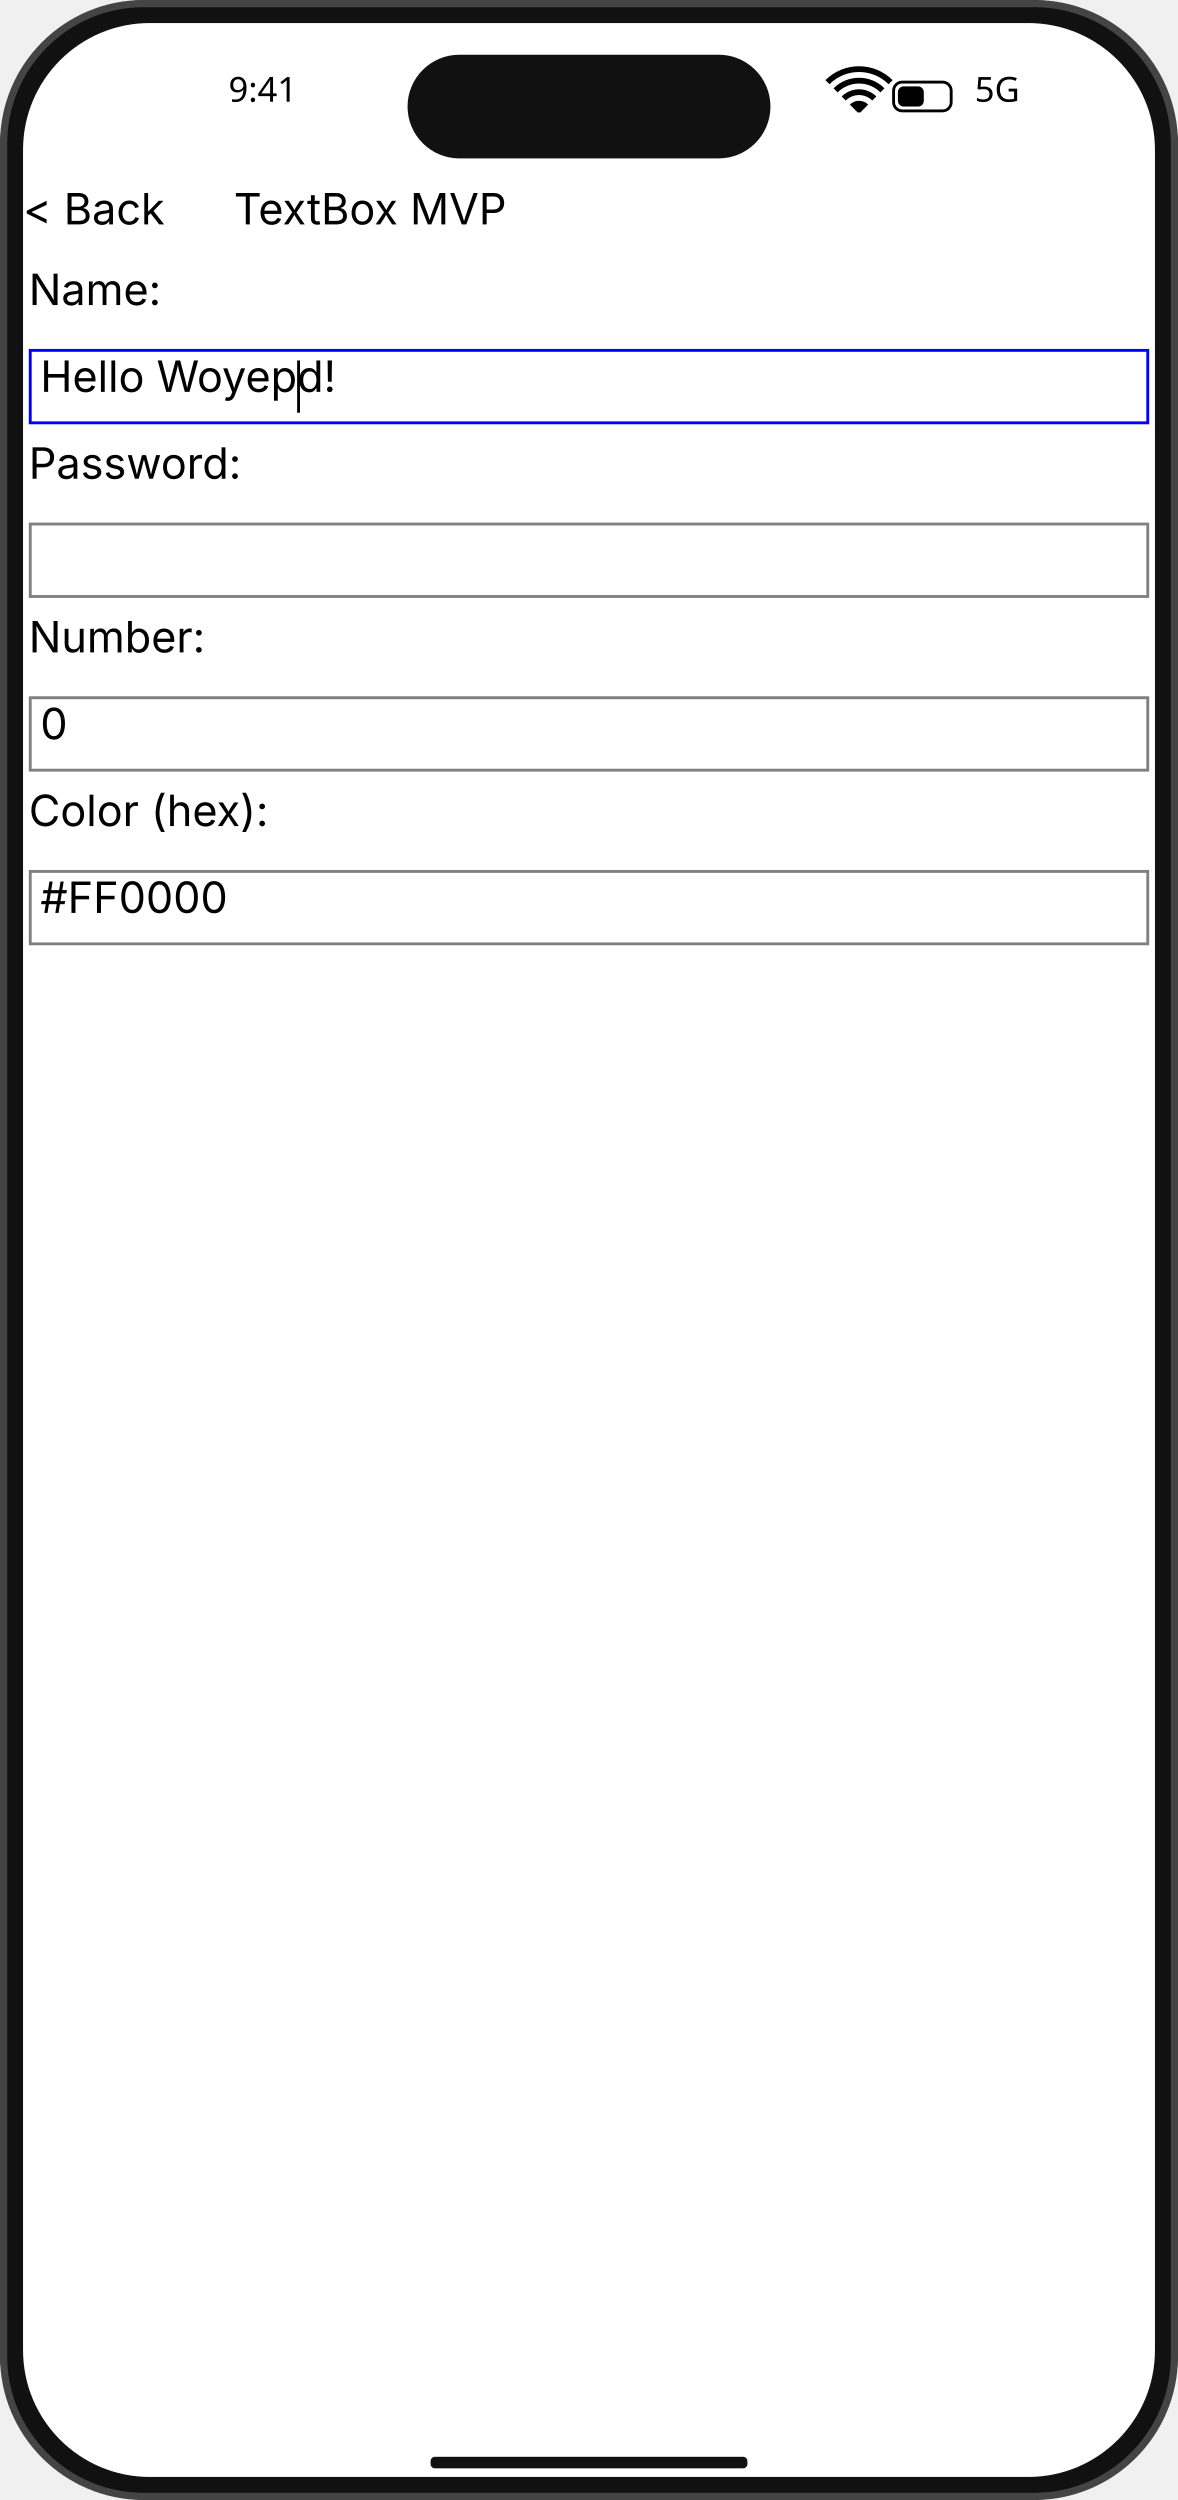
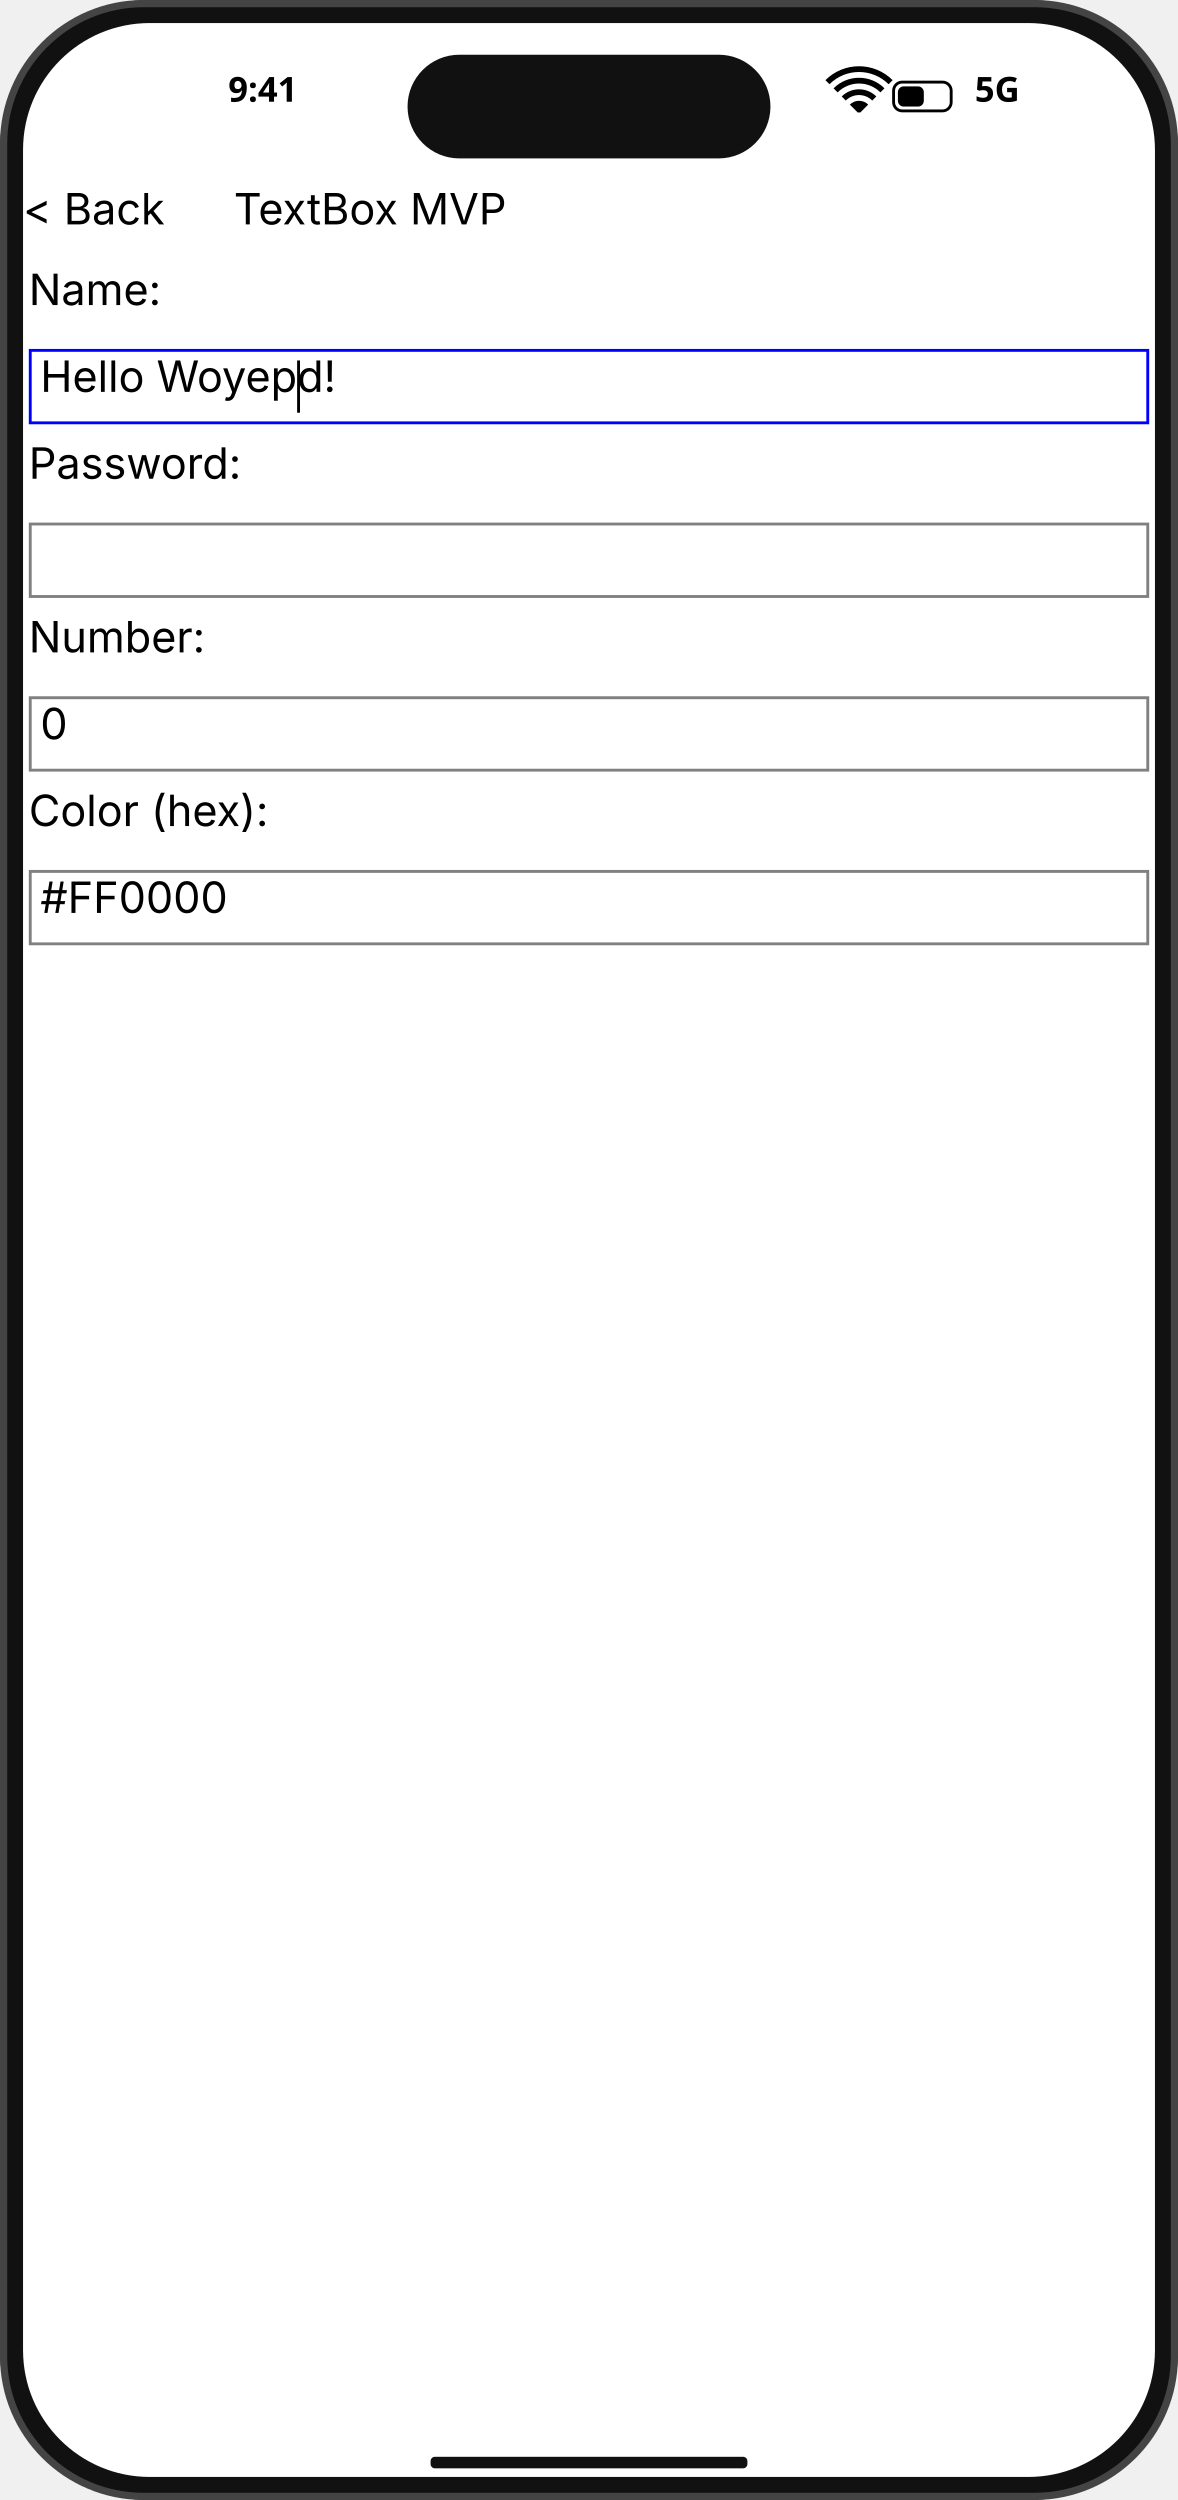
<svg xmlns="http://www.w3.org/2000/svg" width="409" height="868" viewBox="0 0 409 868">
  <defs>
    <clipPath id="clip0">
      <path d="M 52 8 H 357 A 44 44 0 0 1 401 52 V 816 A 44 44 0 0 1 357 860 H 52 A 44 44 0 0 1 8 816 V 52 A 44 44 0 0 1 52 8 Z " clip-rule="nonzero" />
    </clipPath>
  </defs>
  <g clip-path="url(#clip0)">
    <g transform="translate(8,8)">
      <rect x="0" y="0" width="393" height="852" fill="#FFFFFF" />
      <text x="2" y="87" fill="#000000" text-anchor="start" dominant-baseline="text-before-edge" font-size="15" font-family="Inter" xml:space="preserve">Name:</text>
      <rect x="3" y="114.15" width="387" height="24.15" fill="#FFFFFF" />
      <text x="6" y="117.15" fill="#000000" text-anchor="start" dominant-baseline="text-before-edge" font-size="15" font-family="Inter" xml:space="preserve">Hello Woyepd!</text>
      <rect x="95.16" y="117.15" width="1" height="18.15" fill="#000000" />
      <rect x="2.5" y="113.65" width="388" height="25.15" fill="none" stroke="#0000FF" />
      <text x="2" y="147.3" fill="#000000" text-anchor="start" dominant-baseline="text-before-edge" font-size="15" font-family="Inter" xml:space="preserve">Password:</text>
      <rect x="3" y="174.45" width="387" height="24.15" fill="#FFFFFF" />
      <rect x="2.5" y="173.95" width="388" height="25.15" fill="none" stroke="#808080" />
      <text x="2" y="207.6" fill="#000000" text-anchor="start" dominant-baseline="text-before-edge" font-size="15" font-family="Inter" xml:space="preserve">Number:</text>
      <rect x="3" y="234.75" width="387" height="24.15" fill="#FFFFFF" />
      <text x="6" y="237.75" fill="#000000" text-anchor="start" dominant-baseline="text-before-edge" font-size="15" font-family="Inter" xml:space="preserve">0</text>
      <rect x="2.5" y="234.25" width="388" height="25.15" fill="none" stroke="#808080" />
      <text x="2" y="267.9" fill="#000000" text-anchor="start" dominant-baseline="text-before-edge" font-size="15" font-family="Inter" xml:space="preserve">Color (hex):</text>
      <rect x="3" y="295.05" width="387" height="24.15" fill="#FFFFFF" />
      <text x="6" y="298.05" fill="#000000" text-anchor="start" dominant-baseline="text-before-edge" font-size="15" font-family="Inter" xml:space="preserve">#FF0000</text>
      <rect x="2.5" y="294.55" width="388" height="25.15" fill="none" stroke="#808080" />
      <rect x="0" y="59" width="393" height="24" fill="#FFFFFF" />
      <text x="0" y="59" fill="#000000" text-anchor="start" dominant-baseline="text-before-edge" font-size="15" font-family="Inter" xml:space="preserve">&lt; Back</text>
      <text x="73.18" y="59" fill="#000000" text-anchor="start" dominant-baseline="text-before-edge" font-size="15" font-family="Inter" xml:space="preserve">TextBox MVP</text>
    </g>
  </g>
  <path d="M 52 4 H 357 A 48 48 0 0 1 405 52 V 816 A 48 48 0 0 1 357 864 H 52 A 48 48 0 0 1 4 816 V 52 A 48 48 0 0 1 52 4 Z " fill="none" stroke="#111111" stroke-width="8" />
  <path d="M 49.88 1.25 H 359.13 A 48.63 48.63 0 0 1 407.75 49.88 V 818.13 A 48.63 48.63 0 0 1 359.13 866.75 H 49.88 A 48.63 48.63 0 0 1 1.25 818.13 V 49.88 A 48.63 48.63 0 0 1 49.88 1.25 Z " fill="none" stroke="#444444" stroke-width="2.5" />
  <path d="M 159.5 19 H 249.5 A 18 18 0 0 1 267.5 37 V 37 A 18 18 0 0 1 249.5 55 H 159.5 A 18 18 0 0 1 141.5 37 V 37 A 18 18 0 0 1 159.5 19 Z " fill="#111111" fill-rule="nonzero" />
  <g transform="translate(91.25,26)">
-     <text x="0" y="0" fill="#000000" text-anchor="middle" dominant-baseline="text-before-edge" font-size="12" font-family="Verdana" font-weight="Xui.Core.Canvas.FontWeight" xml:space="preserve">9:41</text>
+     <text x="0" y="0" fill="#000000" text-anchor="middle" dominant-baseline="text-before-edge" font-size="12" font-family="Verdana" font-weight="600" xml:space="preserve">9:41</text>
  </g>
  <g transform="translate(298.25,39.5)">
    <path d="M 1.77 -1.77 A 2.5 2.5 0 0 0 -1.77 -1.77 " fill="none" stroke="#000000" stroke-width="4" />
    <path d="M 5.3 -5.3 A 7.5 7.5 0 0 0 -5.3 -5.3 " fill="none" stroke="#000000" stroke-width="2" />
    <path d="M 8.13 -8.13 A 11.5 11.5 0 0 0 -8.13 -8.13 " fill="none" stroke="#000000" stroke-width="2" />
    <path d="M 10.96 -10.96 A 15.5 15.5 0 0 0 -10.96 -10.96 " fill="none" stroke="#000000" stroke-width="2" />
  </g>
  <g transform="translate(310.25,28.5)">
    <path d="M 3 0 H 17 A 3 3 0 0 1 20 3 V 7 A 3 3 0 0 1 17 10 H 3 A 3 3 0 0 1 0 7 V 3 A 3 3 0 0 1 3 0 Z " fill="none" stroke="#000000" />
    <path d="M 3.5 1.5 H 8.5 A 2 2 0 0 1 10.5 3.5 V 6.5 A 2 2 0 0 1 8.5 8.5 H 3.5 A 2 2 0 0 1 1.5 6.5 V 3.5 A 2 2 0 0 1 3.5 1.5 Z " fill="#000000" fill-rule="nonzero" />
  </g>
  <g transform="translate(346.25,26)">
-     <text x="0" y="0" fill="#000000" text-anchor="middle" dominant-baseline="text-before-edge" font-size="12" font-family="Verdana" font-weight="Xui.Core.Canvas.FontWeight" xml:space="preserve">5G</text>
+     <text x="0" y="0" fill="#000000" text-anchor="middle" dominant-baseline="text-before-edge" font-size="12" font-family="Verdana" font-weight="600" xml:space="preserve">5G</text>
  </g>
  <path d="M 151 853 H 258 A 1.5 1.5 0 0 1 259.5 854.5 V 855.5 A 1.5 1.5 0 0 1 258 857 H 151 A 1.5 1.5 0 0 1 149.5 855.5 V 854.5 A 1.5 1.5 0 0 1 151 853 Z " fill="#111111" fill-rule="nonzero" />
</svg>
